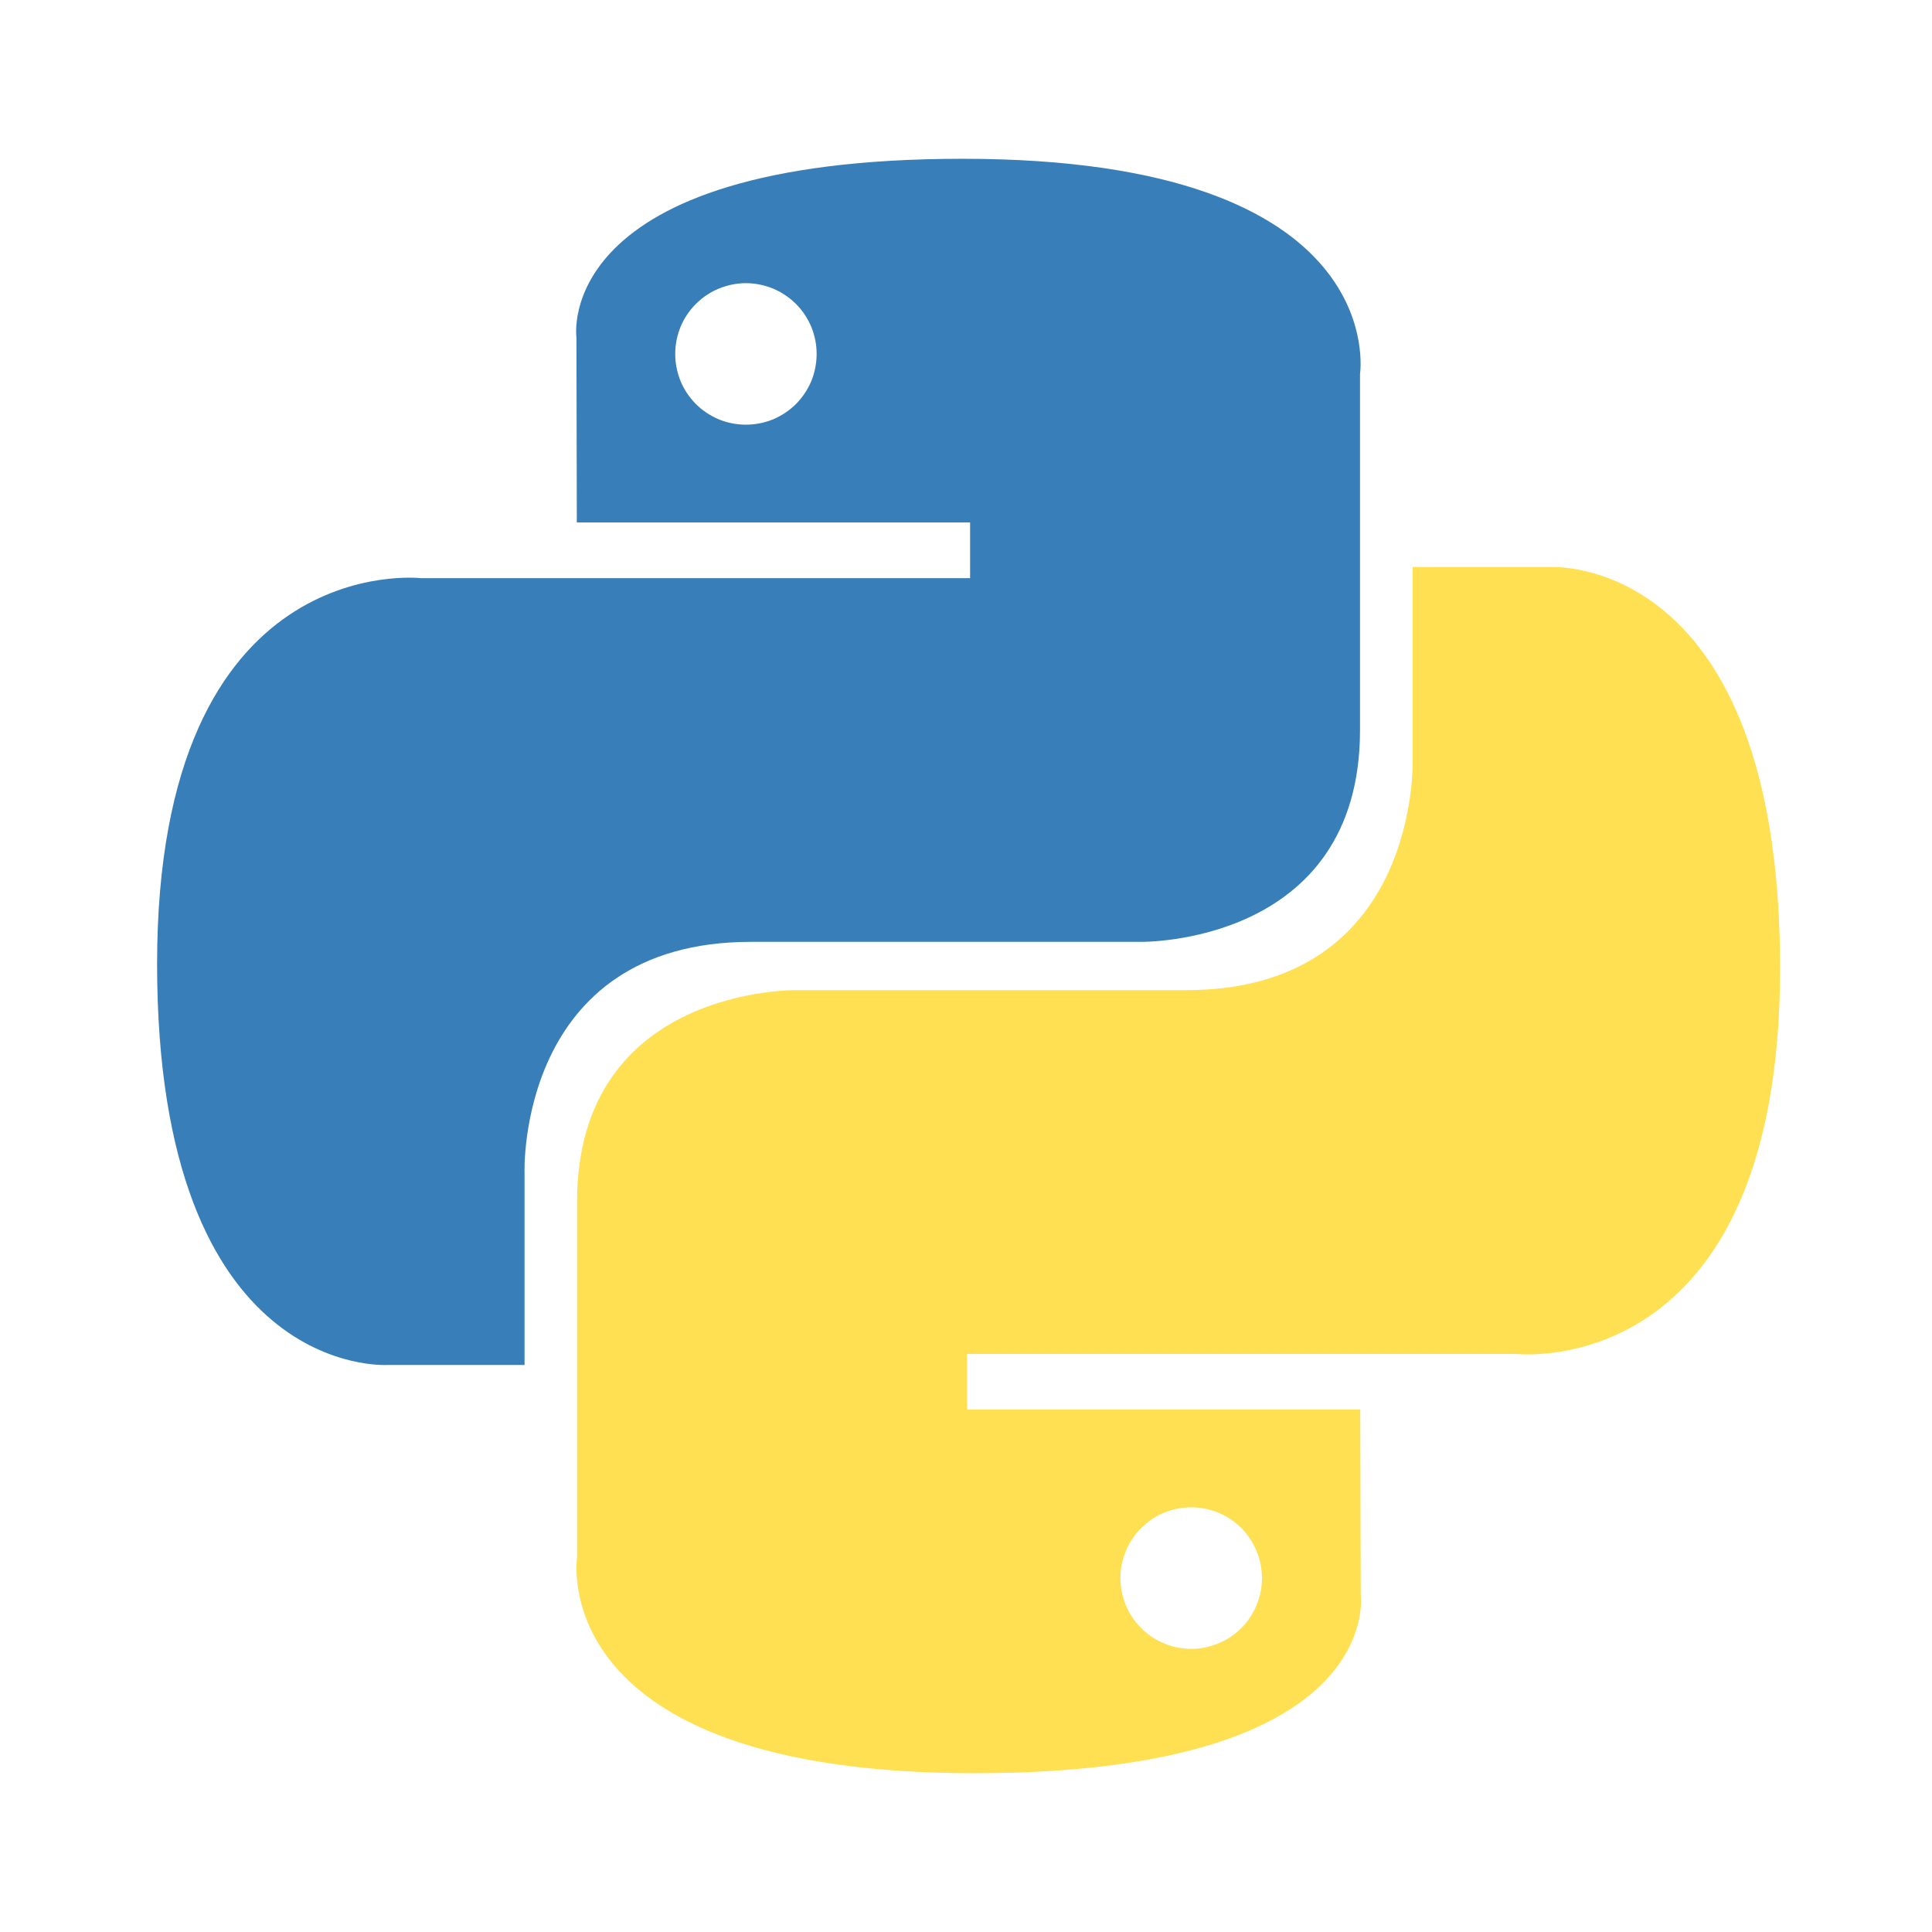
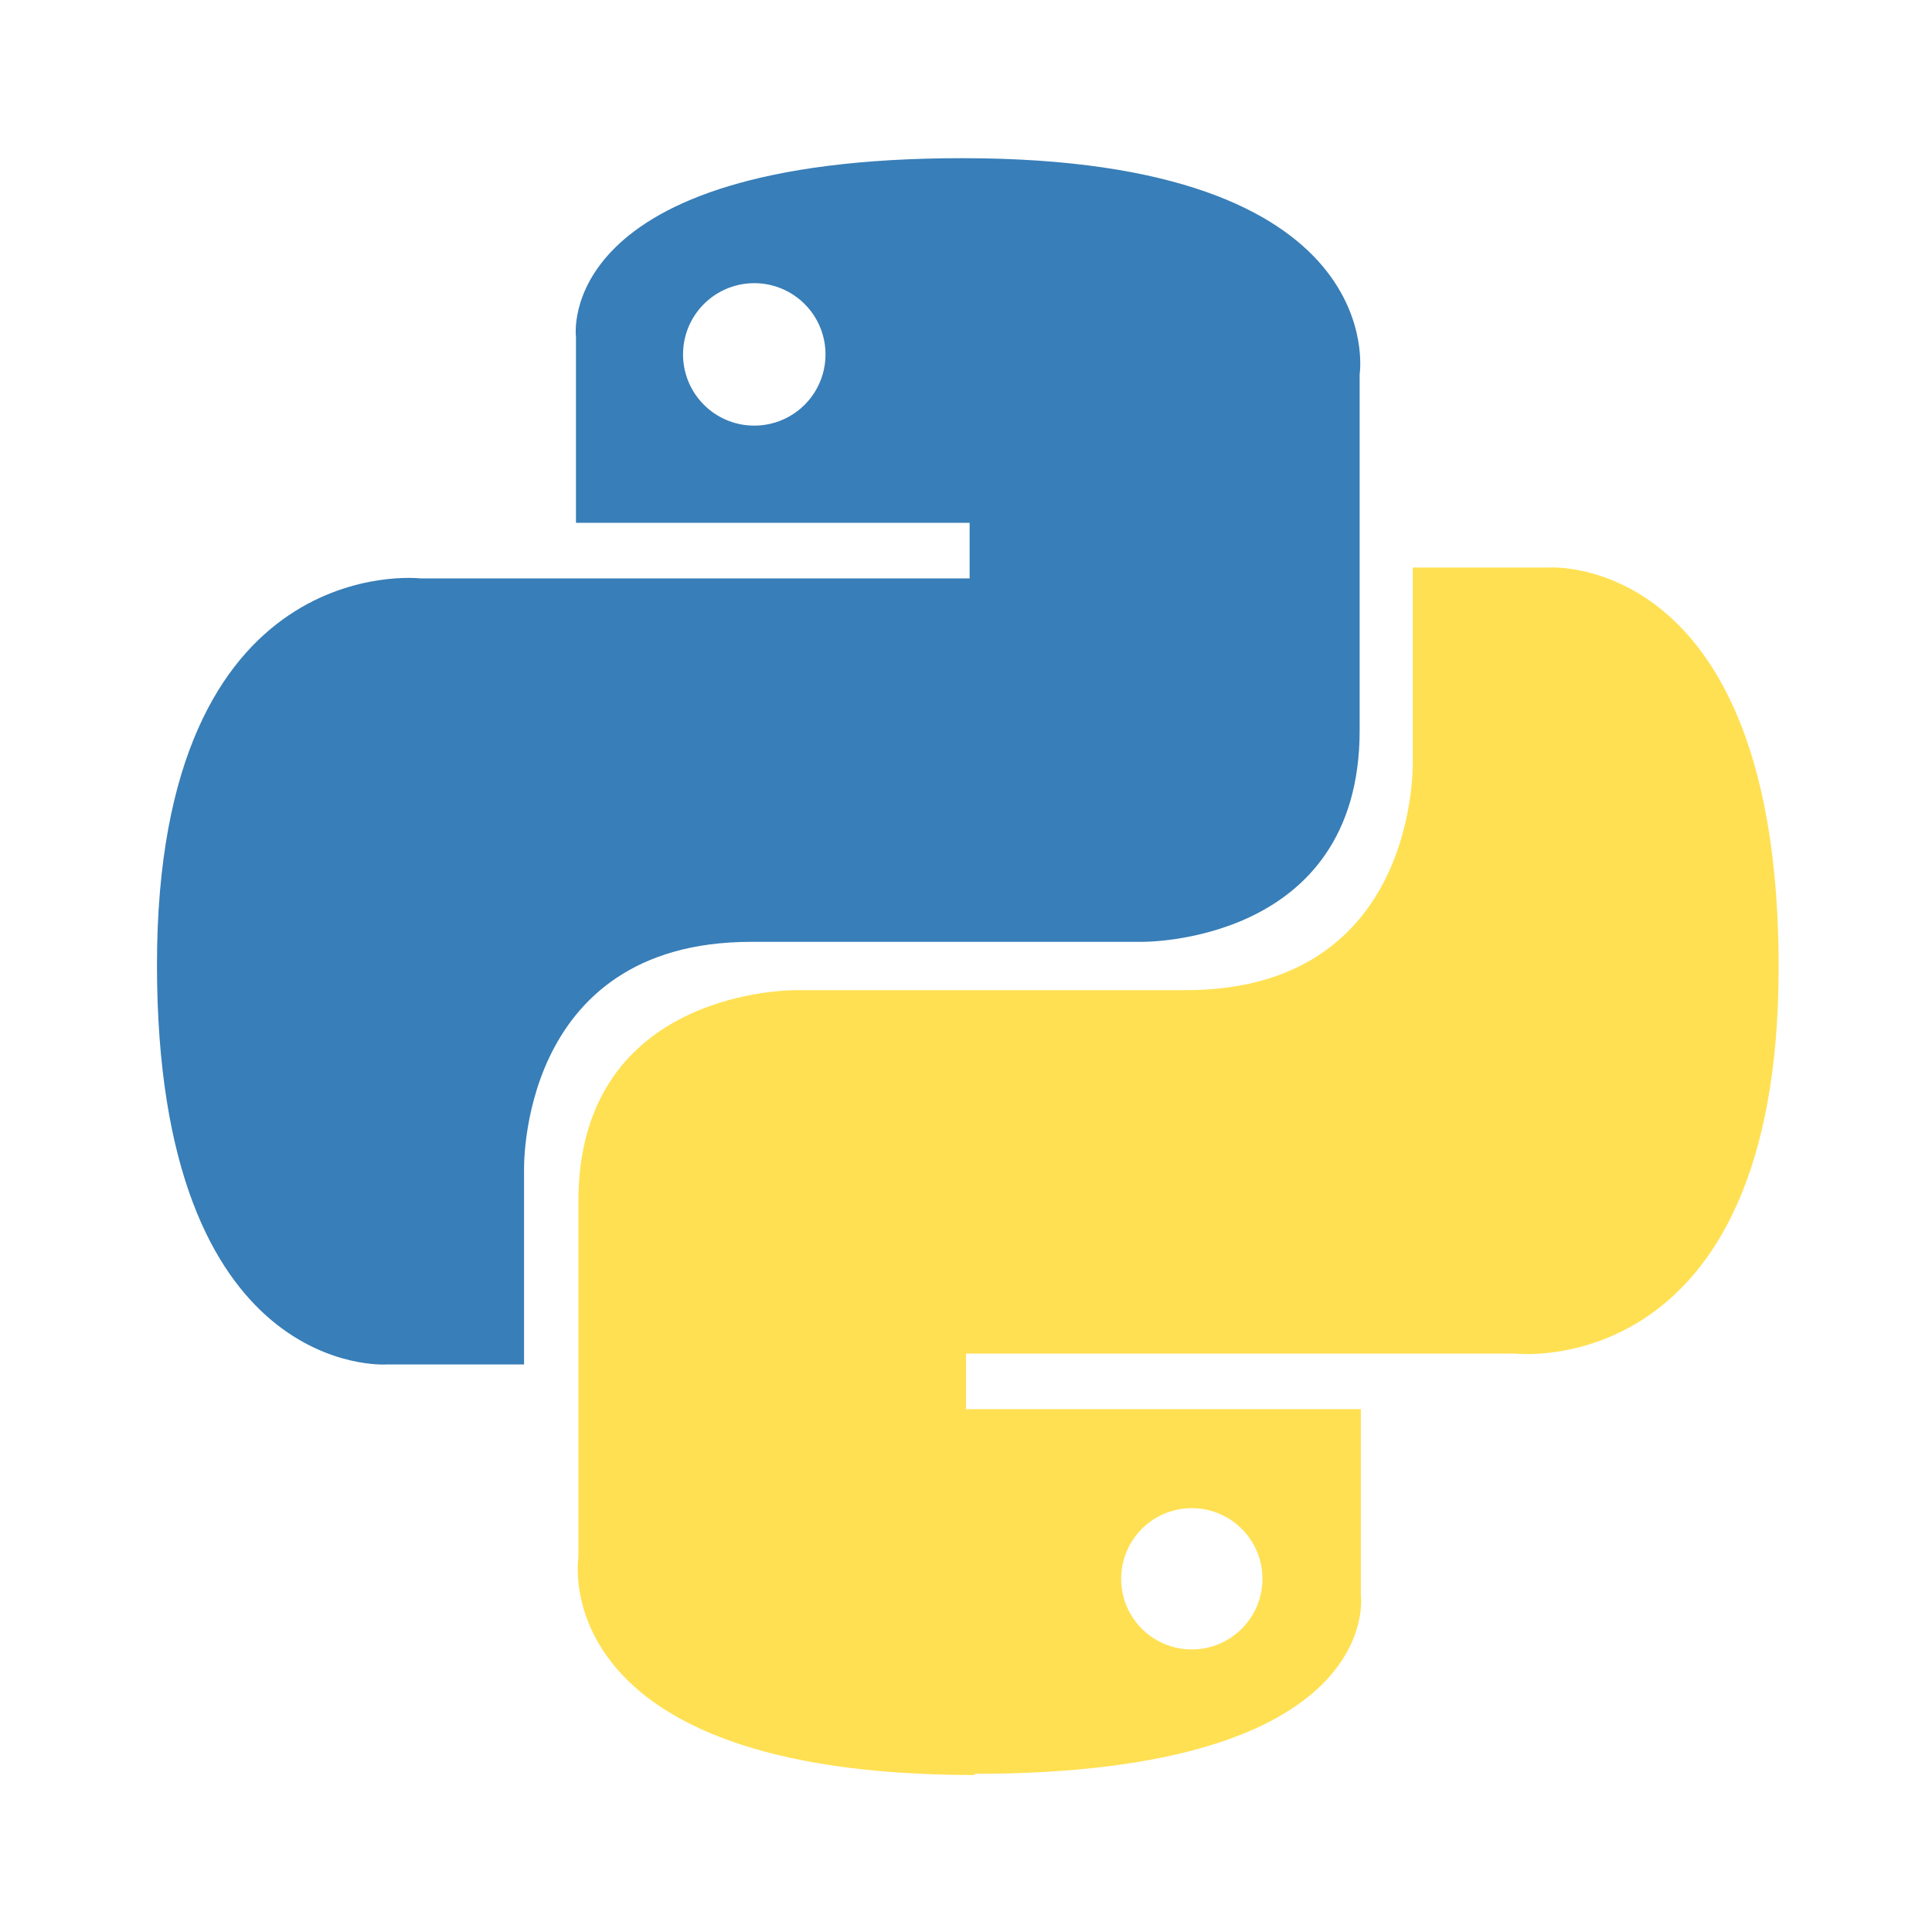
- <svg xmlns="http://www.w3.org/2000/svg" width="16" height="16" viewBox="0 0 16 16" fill="none">
-   <path d="M7.973 1.315C4.561 1.315 4.774 2.794 4.774 2.794L4.777 4.327H8.034V4.788H3.484C3.484 4.788 1.301 4.54 1.301 7.983C1.301 11.426 3.207 11.304 3.207 11.304H4.344V9.706C4.344 9.706 4.283 7.8 6.219 7.8H9.449C9.449 7.8 11.263 7.829 11.263 6.047V3.099C11.263 3.099 11.539 1.315 7.973 1.315ZM6.177 2.345C6.254 2.345 6.331 2.361 6.402 2.39C6.473 2.419 6.537 2.463 6.592 2.517C6.646 2.571 6.689 2.636 6.719 2.707C6.748 2.778 6.763 2.854 6.763 2.931C6.763 3.008 6.748 3.084 6.719 3.156C6.689 3.227 6.646 3.291 6.592 3.346C6.537 3.4 6.473 3.443 6.402 3.473C6.331 3.502 6.254 3.517 6.177 3.517C6.1 3.517 6.024 3.502 5.953 3.473C5.882 3.443 5.817 3.4 5.763 3.346C5.709 3.291 5.665 3.227 5.636 3.156C5.607 3.084 5.592 3.008 5.592 2.931C5.592 2.854 5.607 2.778 5.636 2.707C5.665 2.636 5.709 2.571 5.763 2.517C5.817 2.463 5.882 2.419 5.953 2.39C6.024 2.361 6.1 2.345 6.177 2.345Z" fill="url(#paint0_linear_98_809)" />
-   <path d="M8.07 14.685C11.482 14.685 11.269 13.206 11.269 13.206L11.265 11.673H8.009V11.213H12.558C12.558 11.213 14.742 11.46 14.742 8.017C14.742 4.574 12.836 4.696 12.836 4.696H11.699V6.294C11.699 6.294 11.76 8.2 9.823 8.2H6.594C6.594 8.2 4.779 8.17 4.779 9.953V12.901C4.779 12.901 4.504 14.685 8.07 14.685M9.865 13.655C9.788 13.655 9.712 13.64 9.641 13.61C9.57 13.581 9.505 13.538 9.451 13.483C9.396 13.429 9.353 13.364 9.324 13.293C9.294 13.222 9.279 13.146 9.279 13.069C9.279 12.992 9.294 12.916 9.324 12.845C9.353 12.774 9.396 12.709 9.451 12.655C9.505 12.6 9.57 12.557 9.641 12.527C9.712 12.498 9.788 12.483 9.865 12.483C9.942 12.483 10.018 12.498 10.089 12.527C10.161 12.557 10.225 12.6 10.28 12.654C10.334 12.709 10.377 12.774 10.406 12.845C10.436 12.916 10.451 12.992 10.451 13.069C10.451 13.146 10.436 13.222 10.406 13.293C10.377 13.364 10.334 13.429 10.28 13.483C10.225 13.538 10.161 13.581 10.089 13.61C10.018 13.64 9.942 13.655 9.865 13.655Z" fill="url(#paint1_linear_98_809)" />
+ <svg xmlns="http://www.w3.org/2000/svg" fill="none" viewBox="0 0 16 16">
+   <path fill="url(#a)" d="M7.97 1.31c-3.4 0-3.2 1.48-3.2 1.48v1.54h3.26v.46H3.48S1.3 4.54 1.3 7.99c0 3.44 1.9 3.31 1.9 3.31h1.14V9.7s-.06-1.9 1.88-1.9h3.23s1.81.03 1.81-1.75V3.1s.28-1.79-3.29-1.79Zm-1.8 1.04a.59.59 0 1 1 0 1.17.59.59 0 0 1 0-1.17Z" />
+   <path fill="url(#b)" d="M8.07 14.69c3.41 0 3.2-1.48 3.2-1.48v-1.54H8v-.46h4.55s2.18.25 2.18-3.2c0-3.44-1.9-3.31-1.9-3.31H11.7v1.6s.06 1.9-1.88 1.9H6.6s-1.81-.03-1.81 1.75v2.95S4.5 14.7 8.07 14.7m1.8-1.04a.58.58 0 1 1 0-1.17.58.58 0 0 1 0 1.17Z" />
  <defs>
-     <linearGradient id="paint0_linear_98_809" x1="130.467" y1="121.579" x2="796.556" y2="781.023" gradientUnits="userSpaceOnUse">
+     <linearGradient id="a" x1="130.47" x2="796.56" y1="121.58" y2="781.02" gradientUnits="userSpaceOnUse">
      <stop stop-color="#387EB8" />
      <stop offset="1" stop-color="#366994" />
    </linearGradient>
-     <linearGradient id="paint1_linear_98_809" x1="195.429" y1="210.271" x2="910.732" y2="886.47" gradientUnits="userSpaceOnUse">
+     <linearGradient id="b" x1="195.43" x2="910.73" y1="210.27" y2="886.47" gradientUnits="userSpaceOnUse">
      <stop stop-color="#FFE052" />
      <stop offset="1" stop-color="#FFC331" />
    </linearGradient>
  </defs>
</svg>
